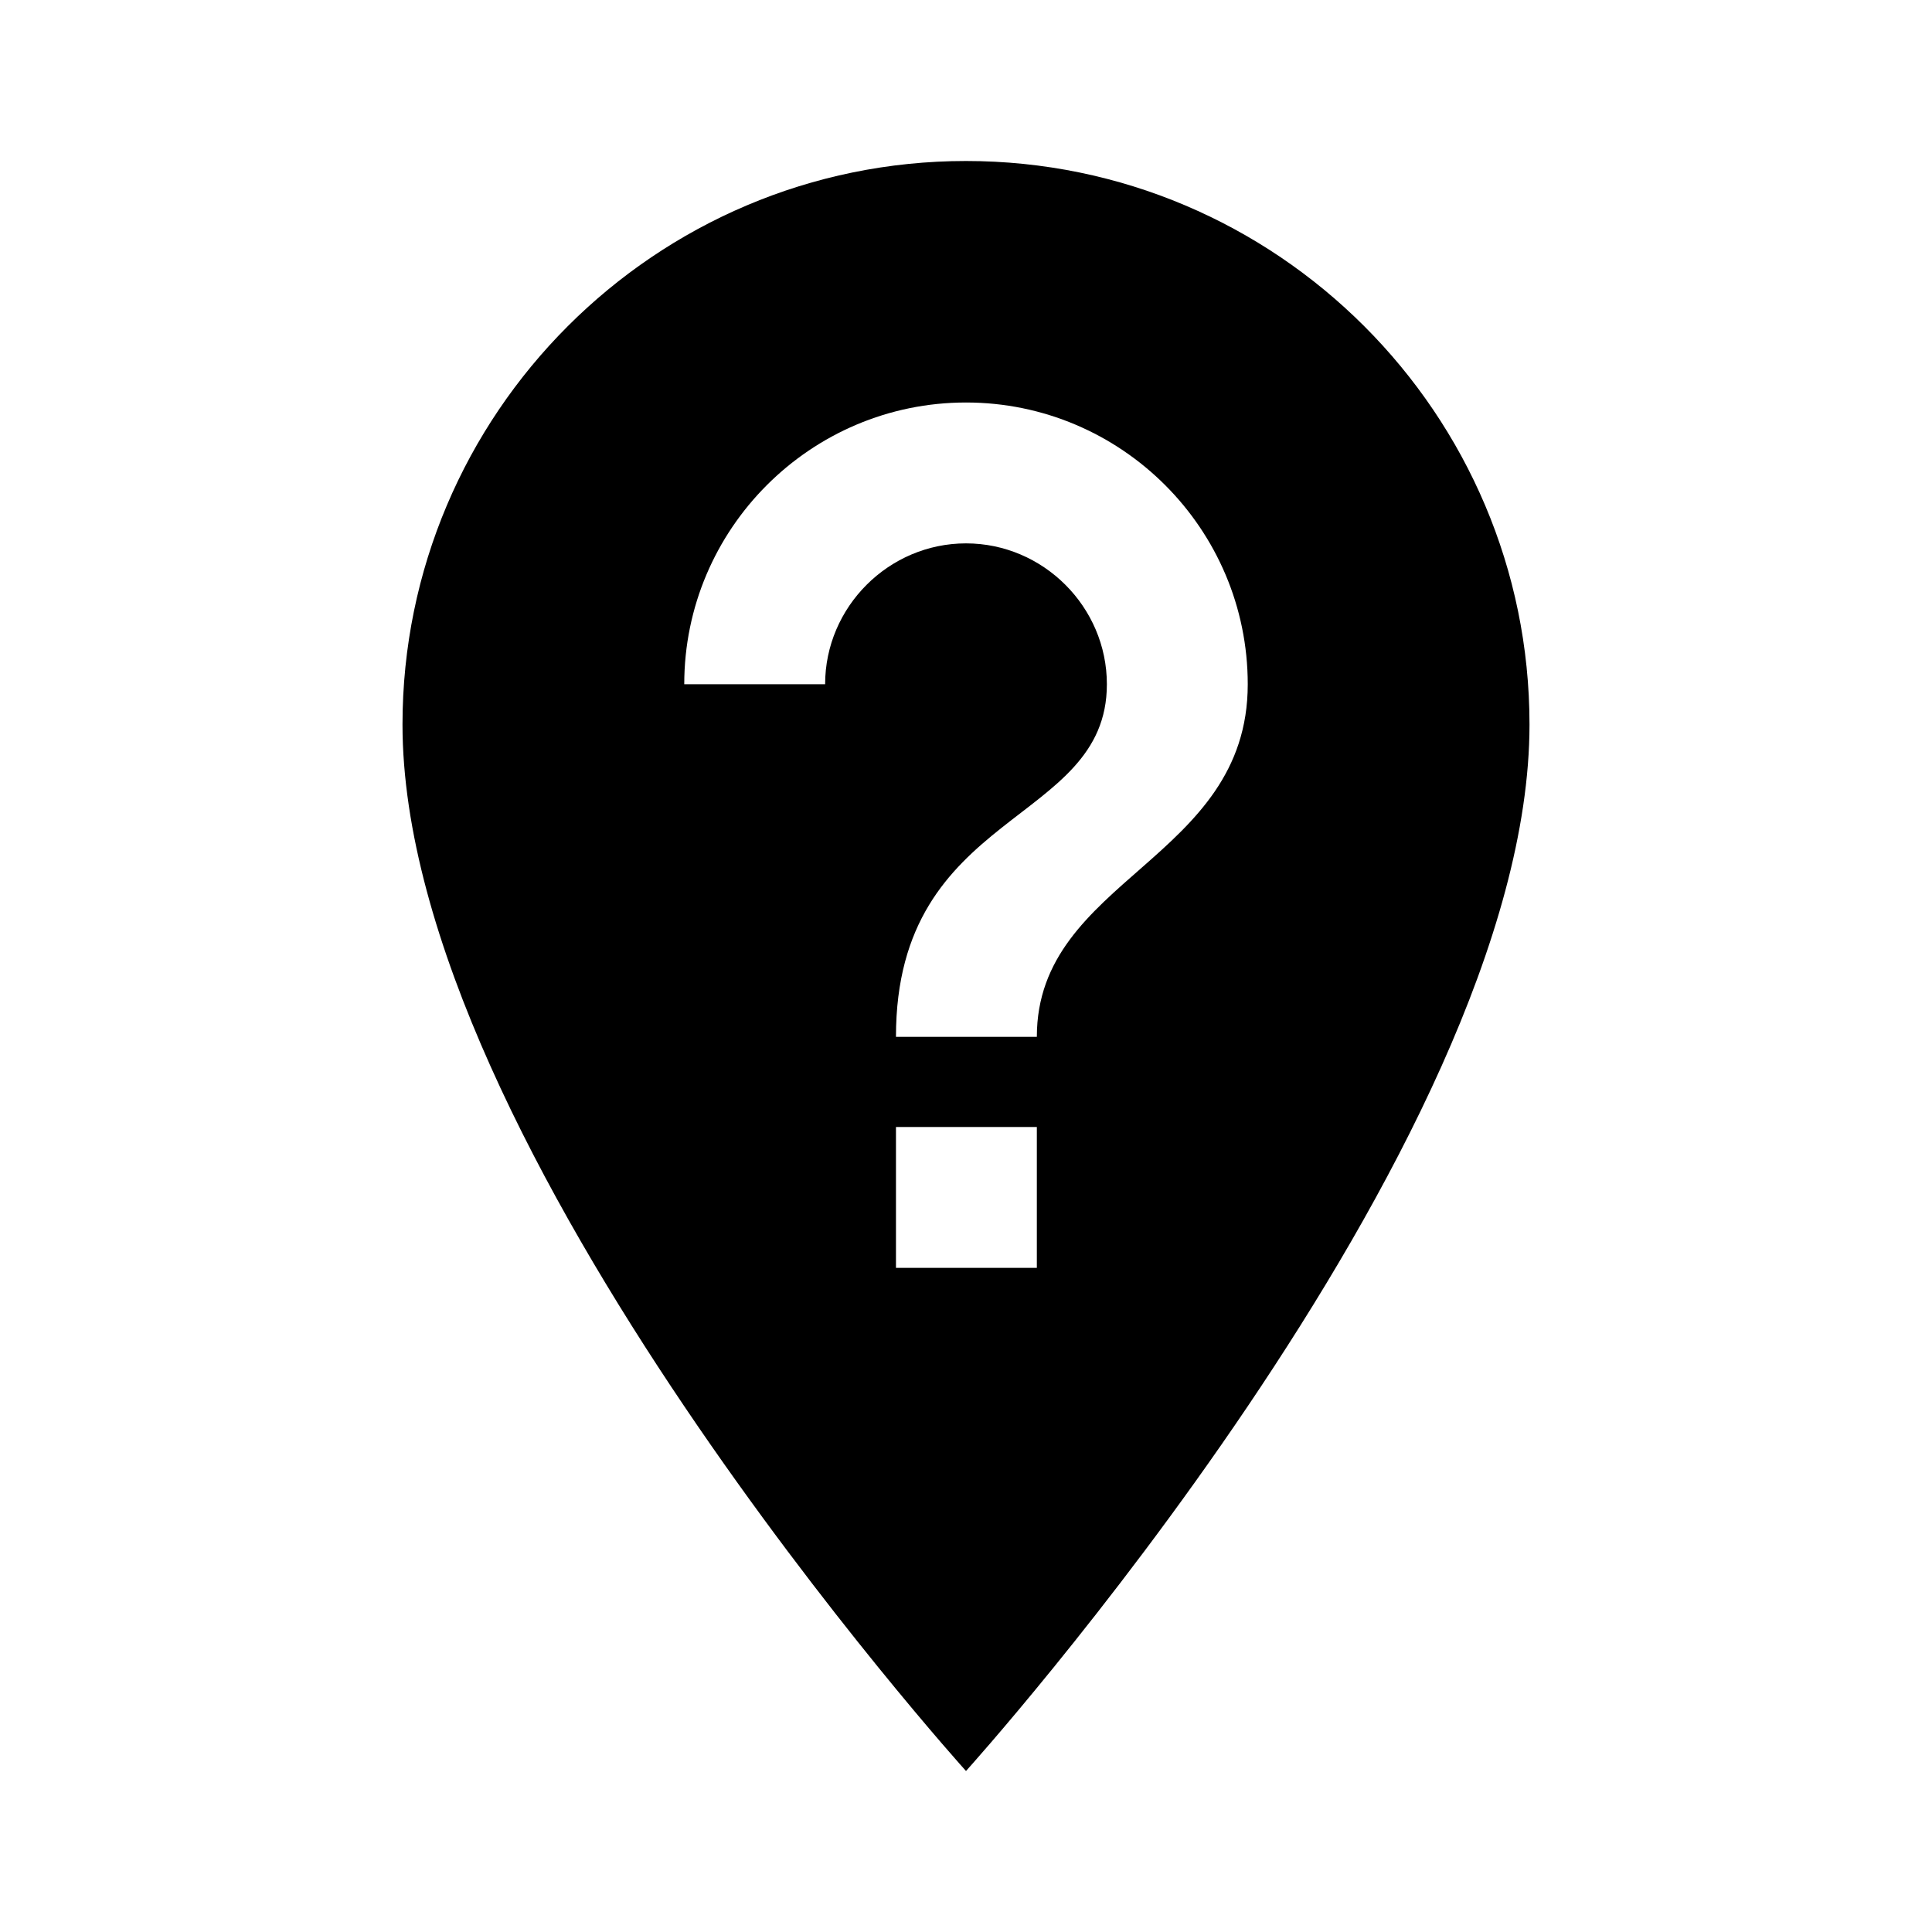
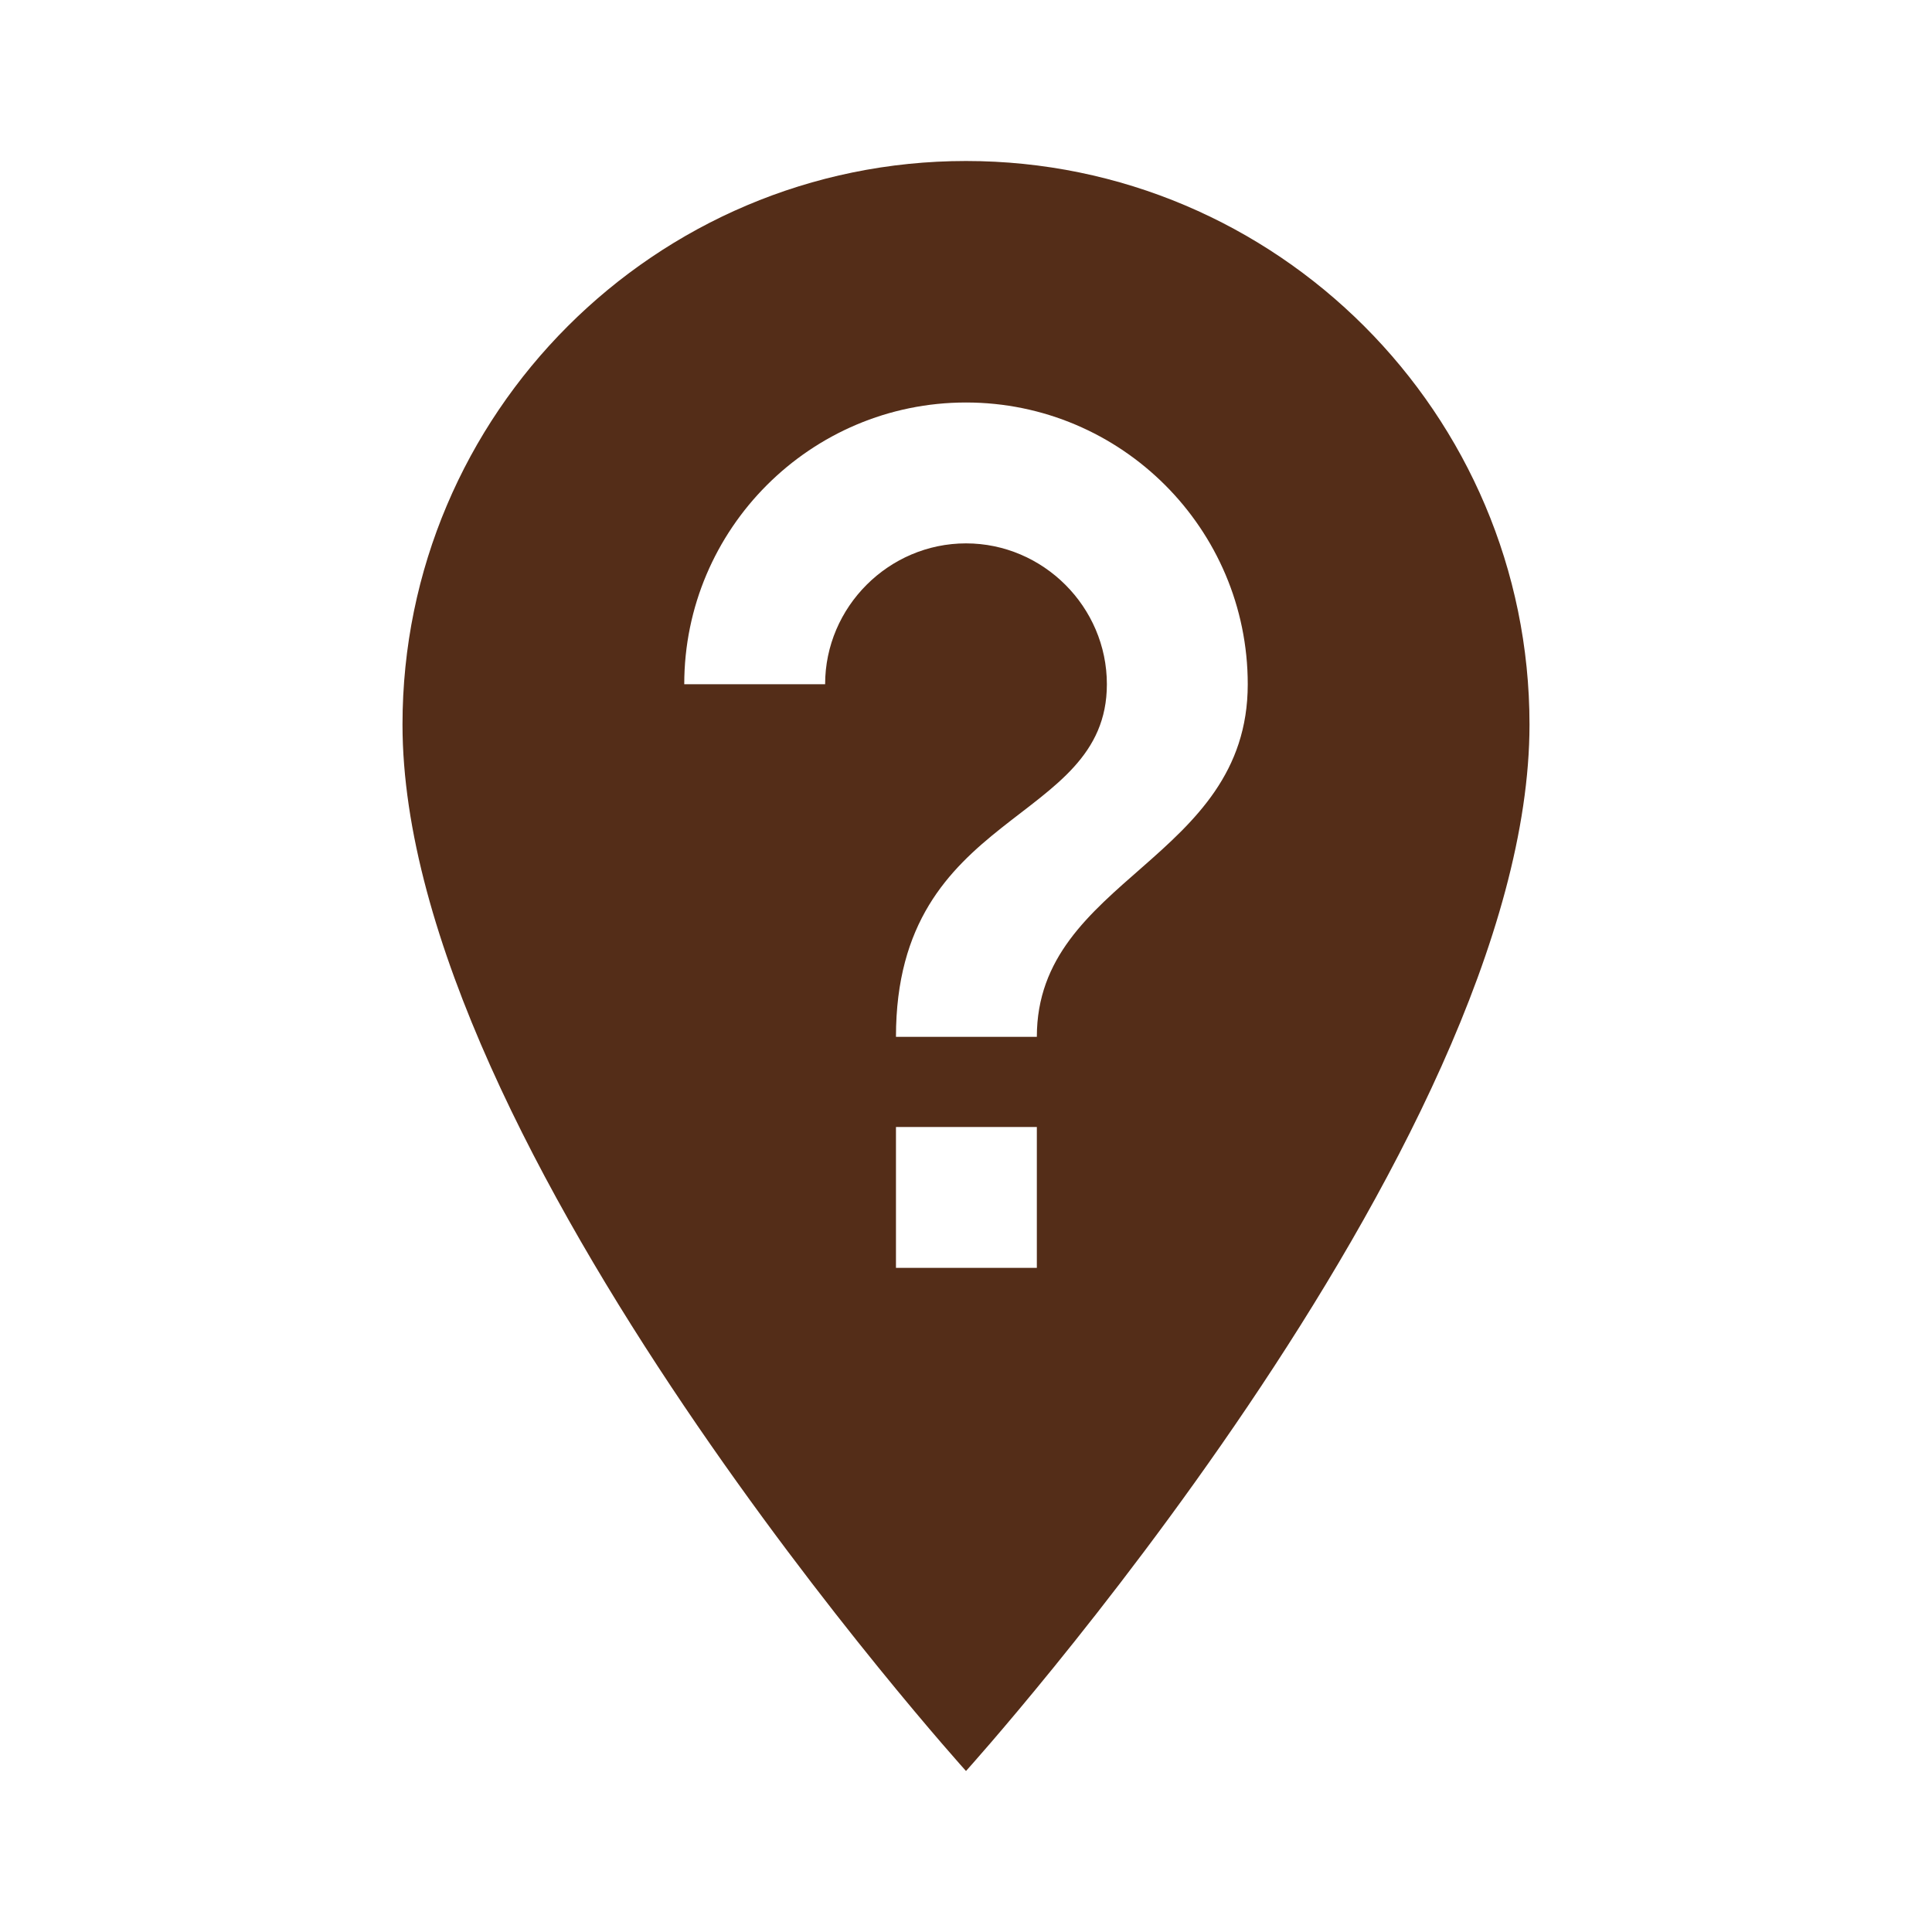
- <svg xmlns="http://www.w3.org/2000/svg" width="24" height="24" viewBox="0 0 24 24">
+ <svg xmlns="http://www.w3.org/2000/svg" fill="#542d18" width="24" height="24" viewBox="0 0 24 24">
  <path fill="none" d="M0 0h24v24H0V0z" />
  <path d="M12 2C8.14 2 5 5.14 5 9c0 5.25 7 13 7 13s7-7.75 7-13c0-3.86-3.14-7-7-7zm.88 13.75h-1.75V14h1.75v1.75zm0-2.87h-1.75c0-2.84 2.62-2.62 2.62-4.38 0-.96-.79-1.75-1.75-1.75s-1.75.79-1.75 1.75H8.5C8.5 6.57 10.07 5 12 5s3.5 1.57 3.5 3.5c0 2.19-2.62 2.41-2.62 4.38z" />
</svg>
